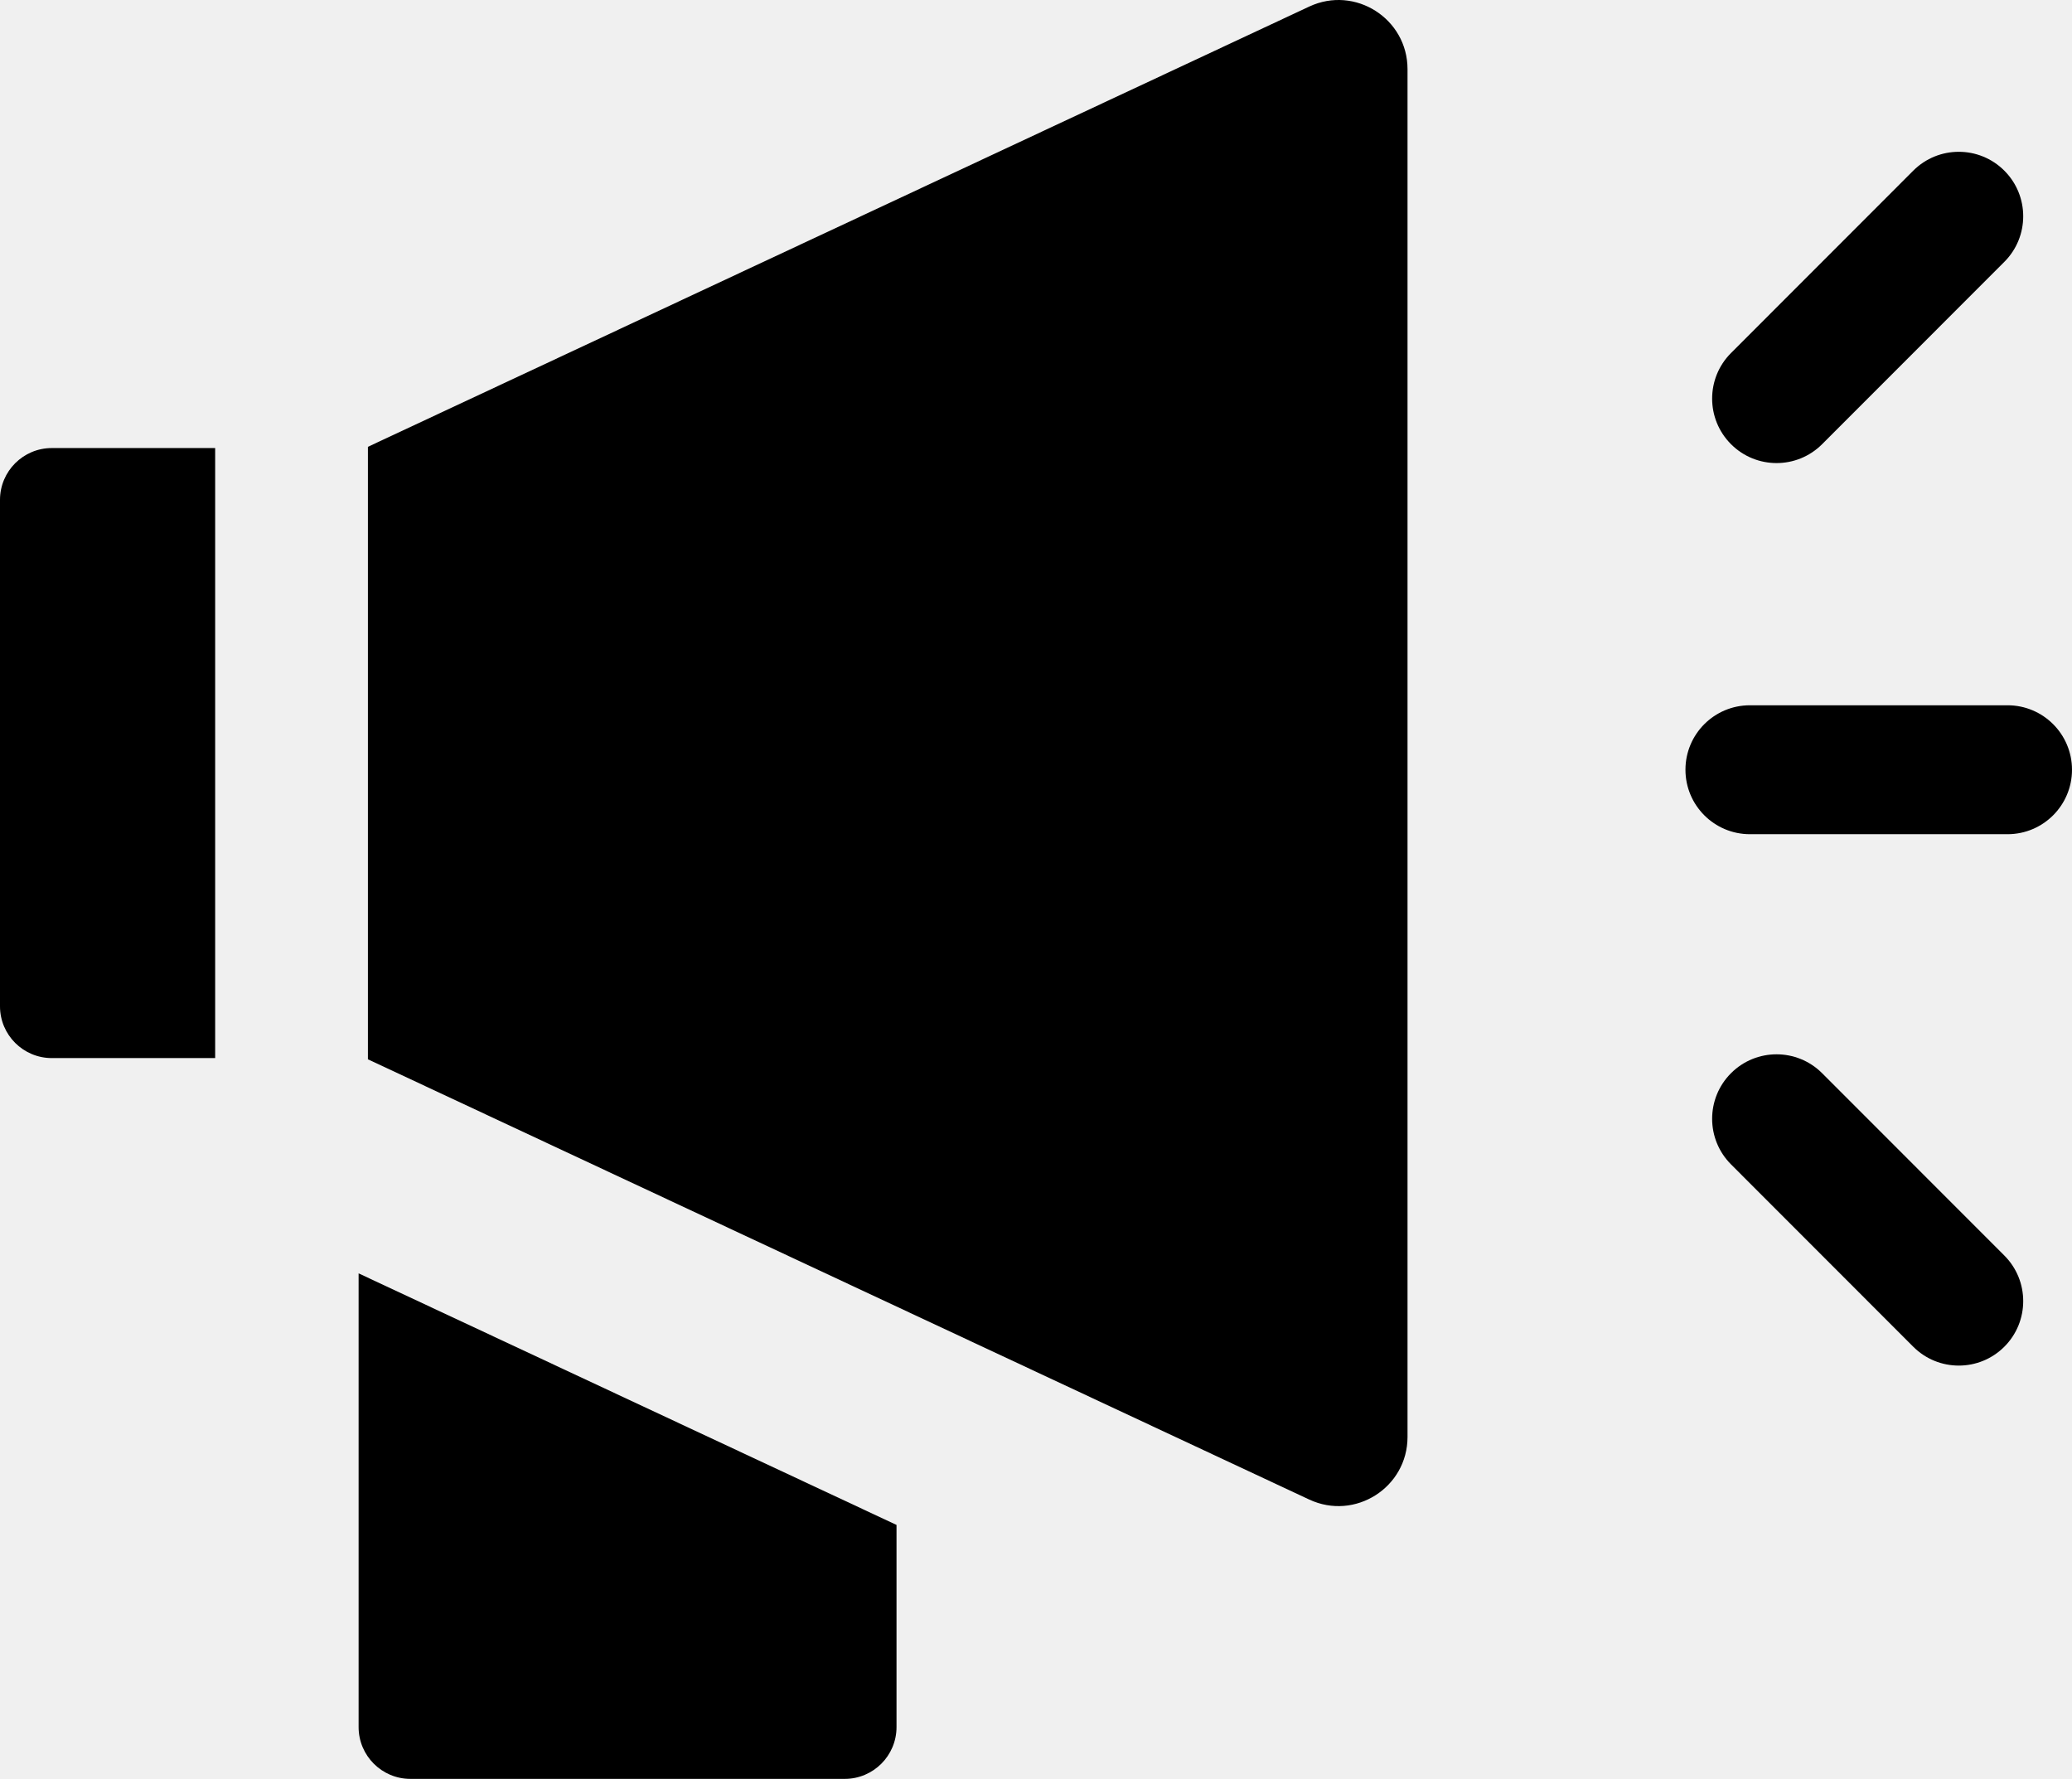
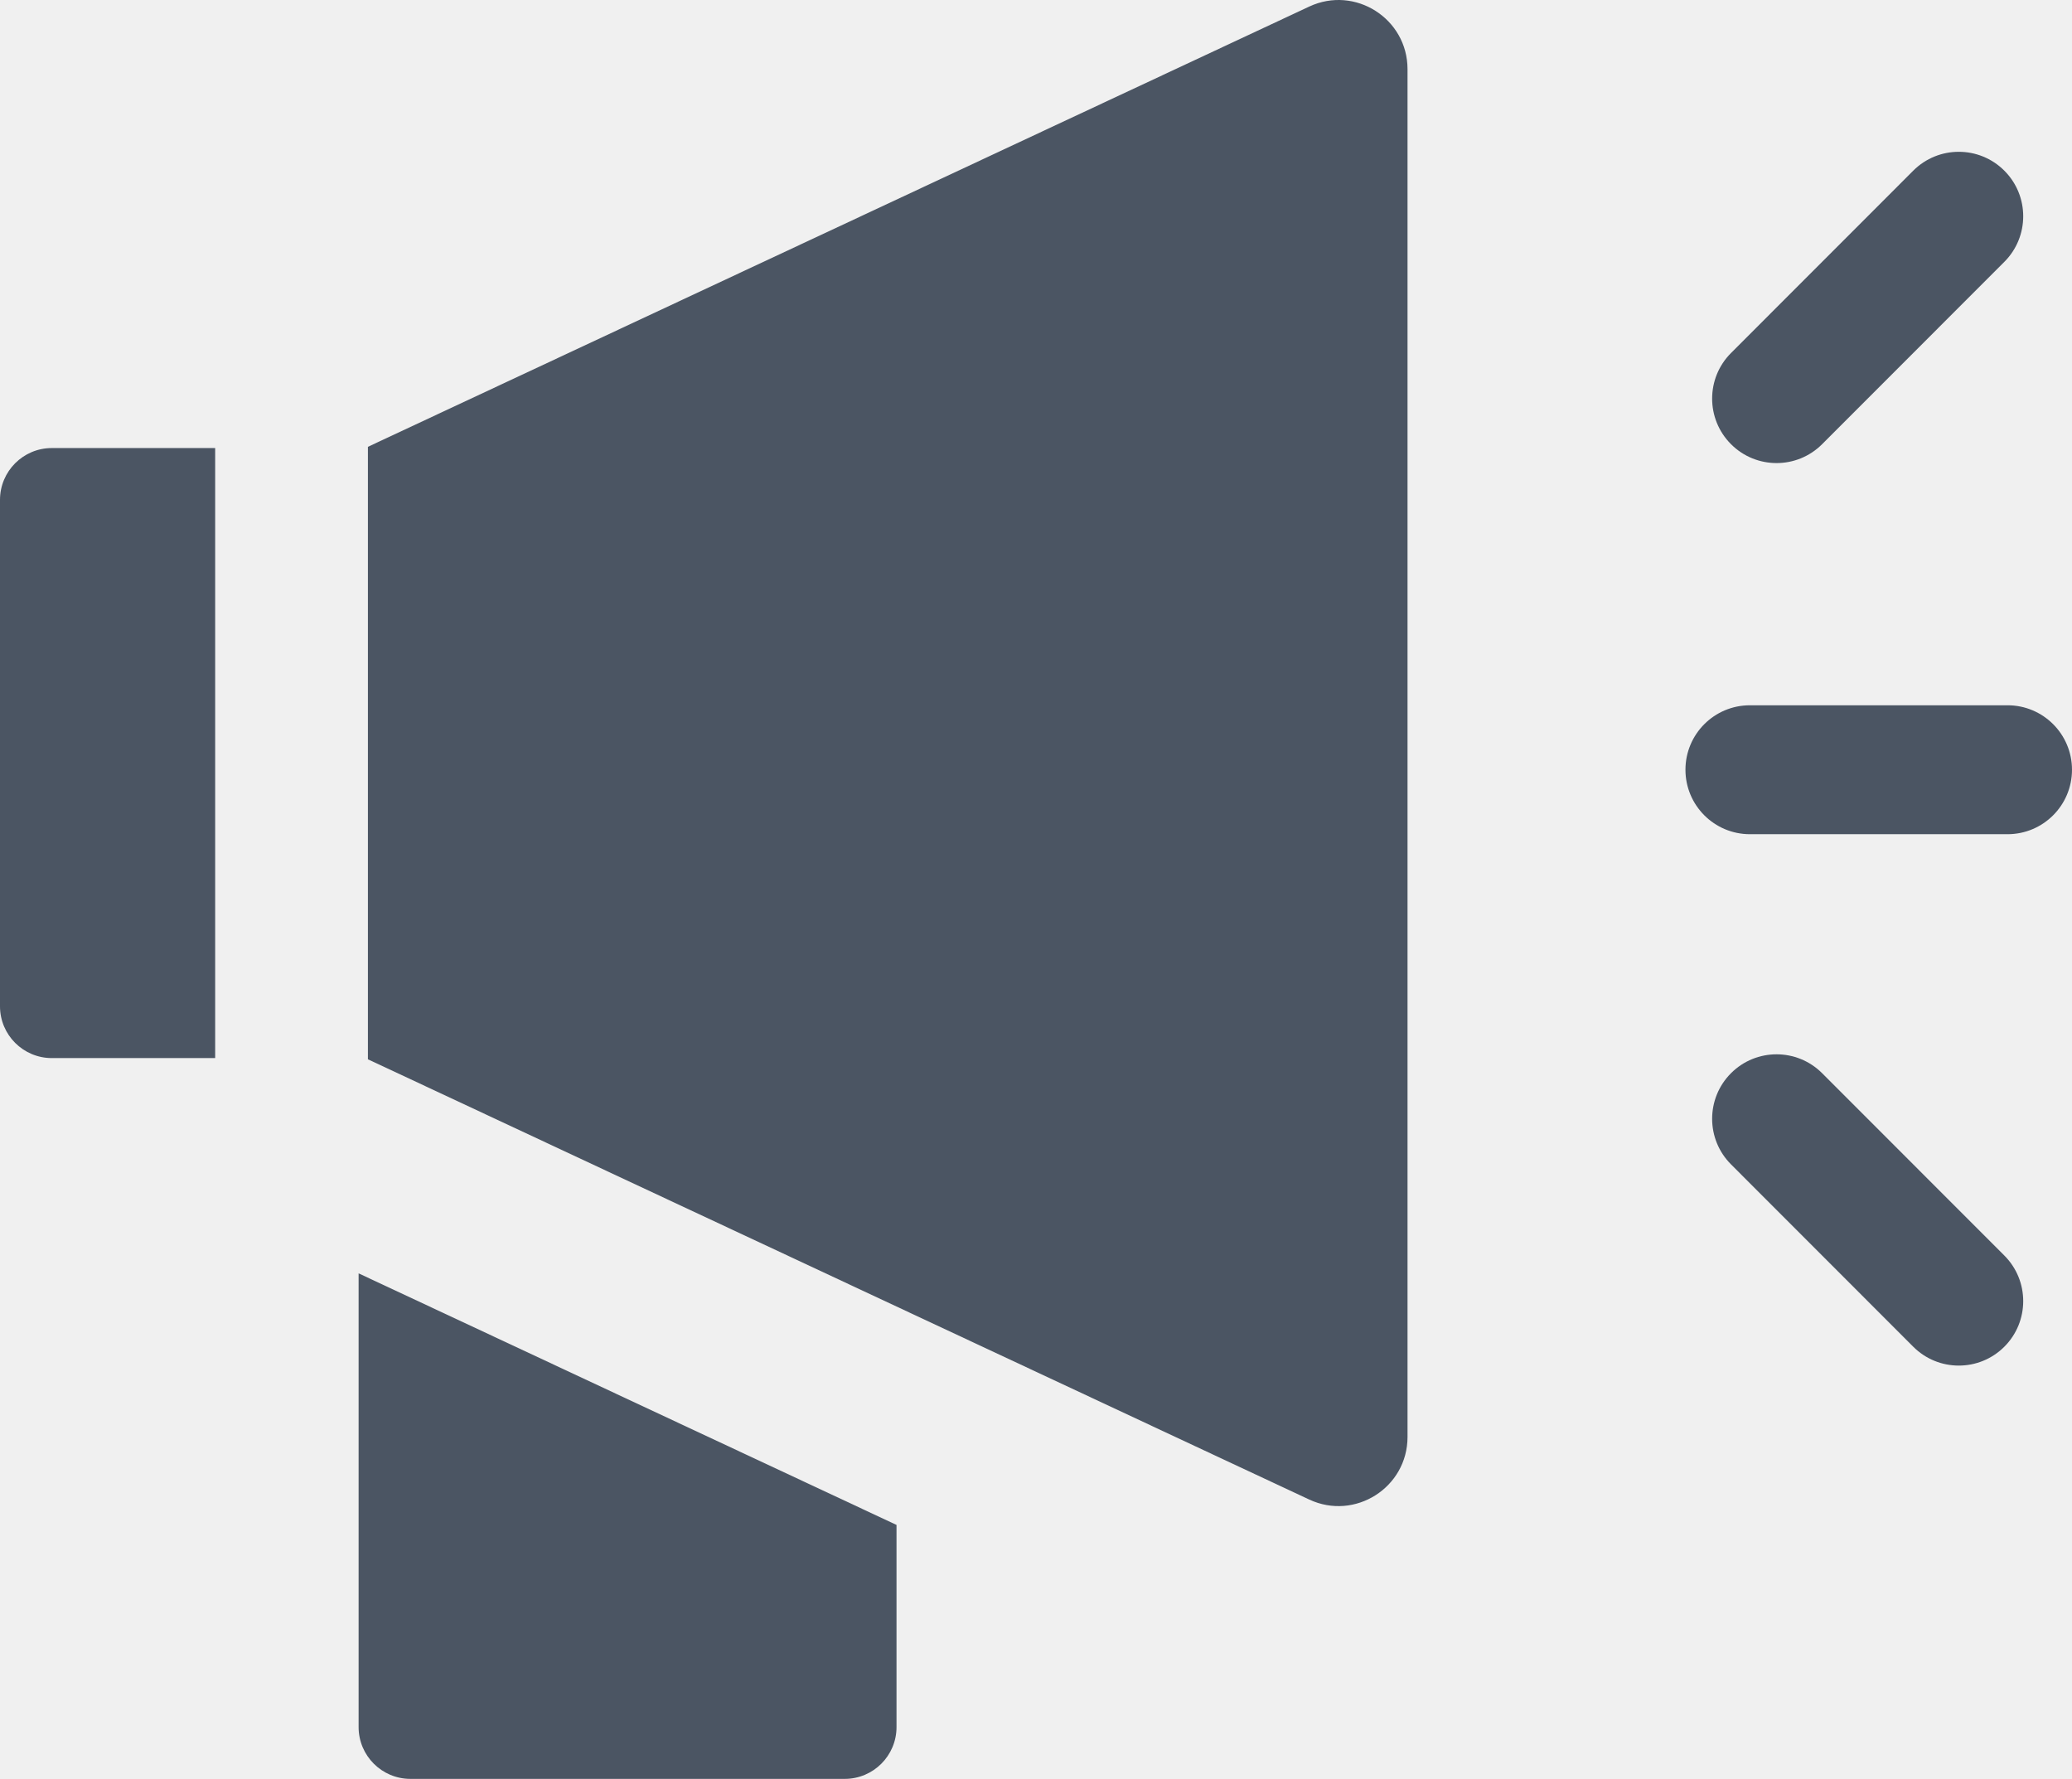
<svg xmlns="http://www.w3.org/2000/svg" width="120" height="103" viewBox="0 0 120 103" fill="none">
  <g clip-path="url(#clip0_572_295)">
-     <path fill-rule="evenodd" clip-rule="evenodd" d="M20.769 73.73L51.922 88.296V100.001C51.922 101.658 50.579 103.001 48.922 103.001H23.769C22.112 103.001 20.769 101.658 20.769 100.001V73.73Z" fill="black" />
-     <path fill-rule="evenodd" clip-rule="evenodd" d="M21.308 25.871V61.336L75.823 86.826C78.475 88.066 81.517 86.13 81.517 83.202V4.005C81.517 1.077 78.475 -0.859 75.823 0.381L21.308 25.871Z" fill="black" />
-     <path fill-rule="evenodd" clip-rule="evenodd" d="M12.461 25.943H3C1.343 25.943 0 27.287 0 28.943V58.265C0 59.922 1.343 61.265 3 61.265H12.461V25.943Z" fill="black" />
-     <rect x="97.613" y="40.837" width="22.387" height="7.465" rx="3.733" fill="black" />
-     <rect width="22.392" height="7.464" rx="3.732" transform="matrix(0.706956 -0.707258 0.706956 0.707258 97.6132 23.0801)" fill="black" />
-     <rect width="22.392" height="7.464" rx="3.732" transform="matrix(0.706956 0.707258 -0.706956 0.707258 102.89 59.501)" fill="black" />
+     <path fill-rule="evenodd" clip-rule="evenodd" d="M20.769 73.73L51.922 88.296V100.001C51.922 101.658 50.579 103.001 48.922 103.001H23.769C22.112 103.001 20.769 101.658 20.769 100.001V73.73Z" fill="#4b5563" />
+     <path fill-rule="evenodd" clip-rule="evenodd" d="M21.308 25.871V61.336L75.823 86.826C78.475 88.066 81.517 86.13 81.517 83.202V4.005C81.517 1.077 78.475 -0.859 75.823 0.381L21.308 25.871Z" fill="#4b5563" />
+     <path fill-rule="evenodd" clip-rule="evenodd" d="M12.461 25.943H3C1.343 25.943 0 27.287 0 28.943V58.265C0 59.922 1.343 61.265 3 61.265H12.461V25.943Z" fill="#4b5563" />
+     <rect x="97.613" y="40.837" width="22.387" height="7.465" rx="3.733" fill="#4b5563" />
+     <rect width="22.392" height="7.464" rx="3.732" transform="matrix(0.706956 -0.707258 0.706956 0.707258 97.6132 23.0801)" fill="#4b5563" />
+     <rect width="22.392" height="7.464" rx="3.732" transform="matrix(0.706956 0.707258 -0.706956 0.707258 102.89 59.501)" fill="#4b5563" />
  </g>
  <defs>
    <clipPath id="clip0_572_295">
      <rect width="120" height="103" fill="white" />
    </clipPath>
  </defs>
</svg>
